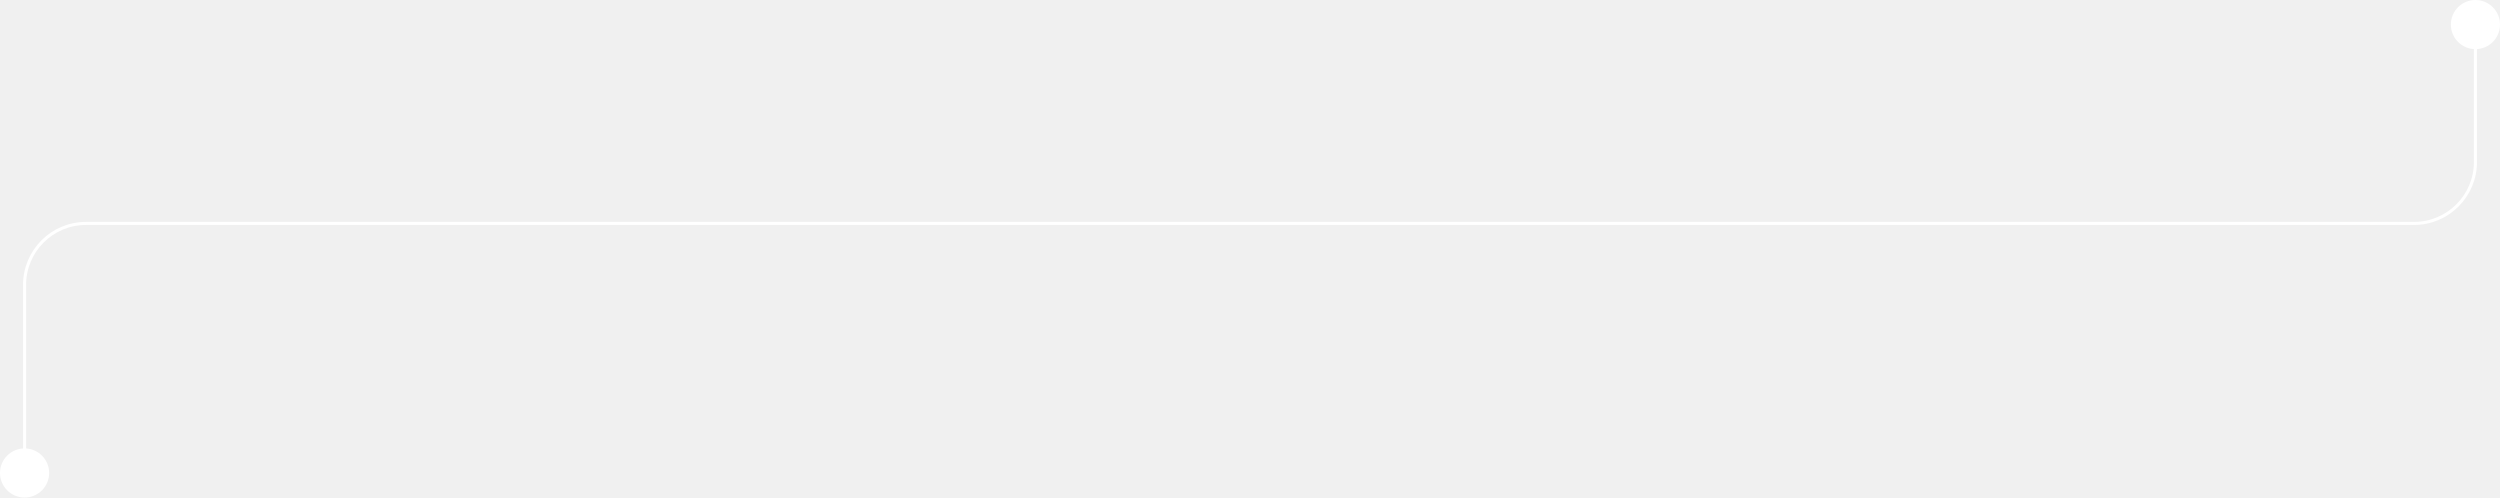
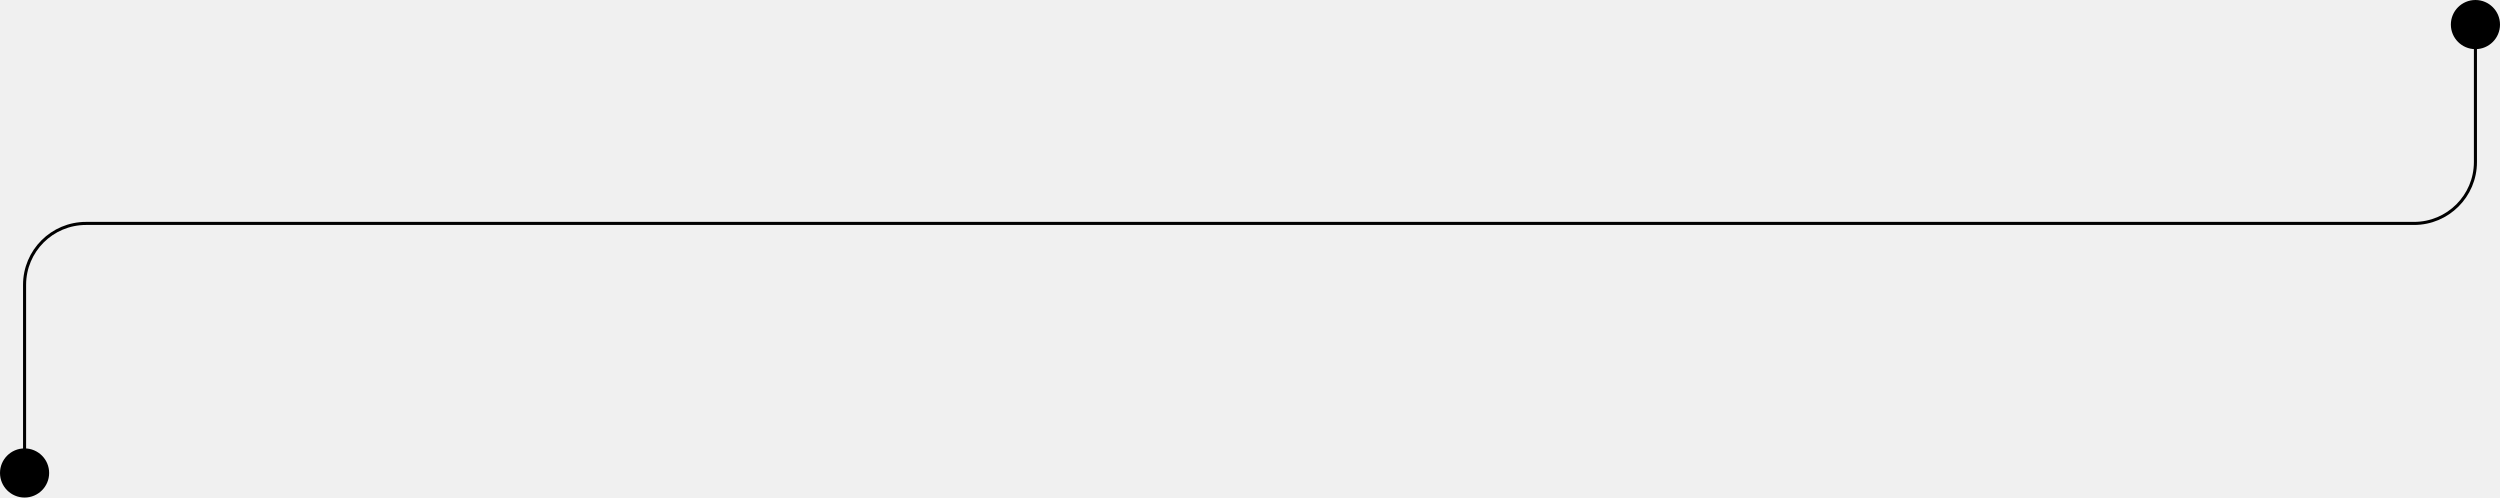
<svg xmlns="http://www.w3.org/2000/svg" width="407" height="81" viewBox="0 0 407 81" fill="none">
-   <circle cx="403" cy="4" r="4" fill="white" />
-   <circle cx="4" cy="77" r="4" fill="white" />
-   <path d="M403 4V26.374C403 31.897 398.523 36.374 393 36.374H14C8.477 36.374 4 40.851 4 46.374L4 77" stroke="white" stroke-width="0.5" />
+   <circle cx="403" cy="4" r="4" fill="#000" />
+   <circle cx="4" cy="77" r="4" fill="#000" />
+   <path d="M403 4V26.374C403 31.897 398.523 36.374 393 36.374H14C8.477 36.374 4 40.851 4 46.374L4 77" stroke="#000" stroke-width="0.5" />
</svg>
